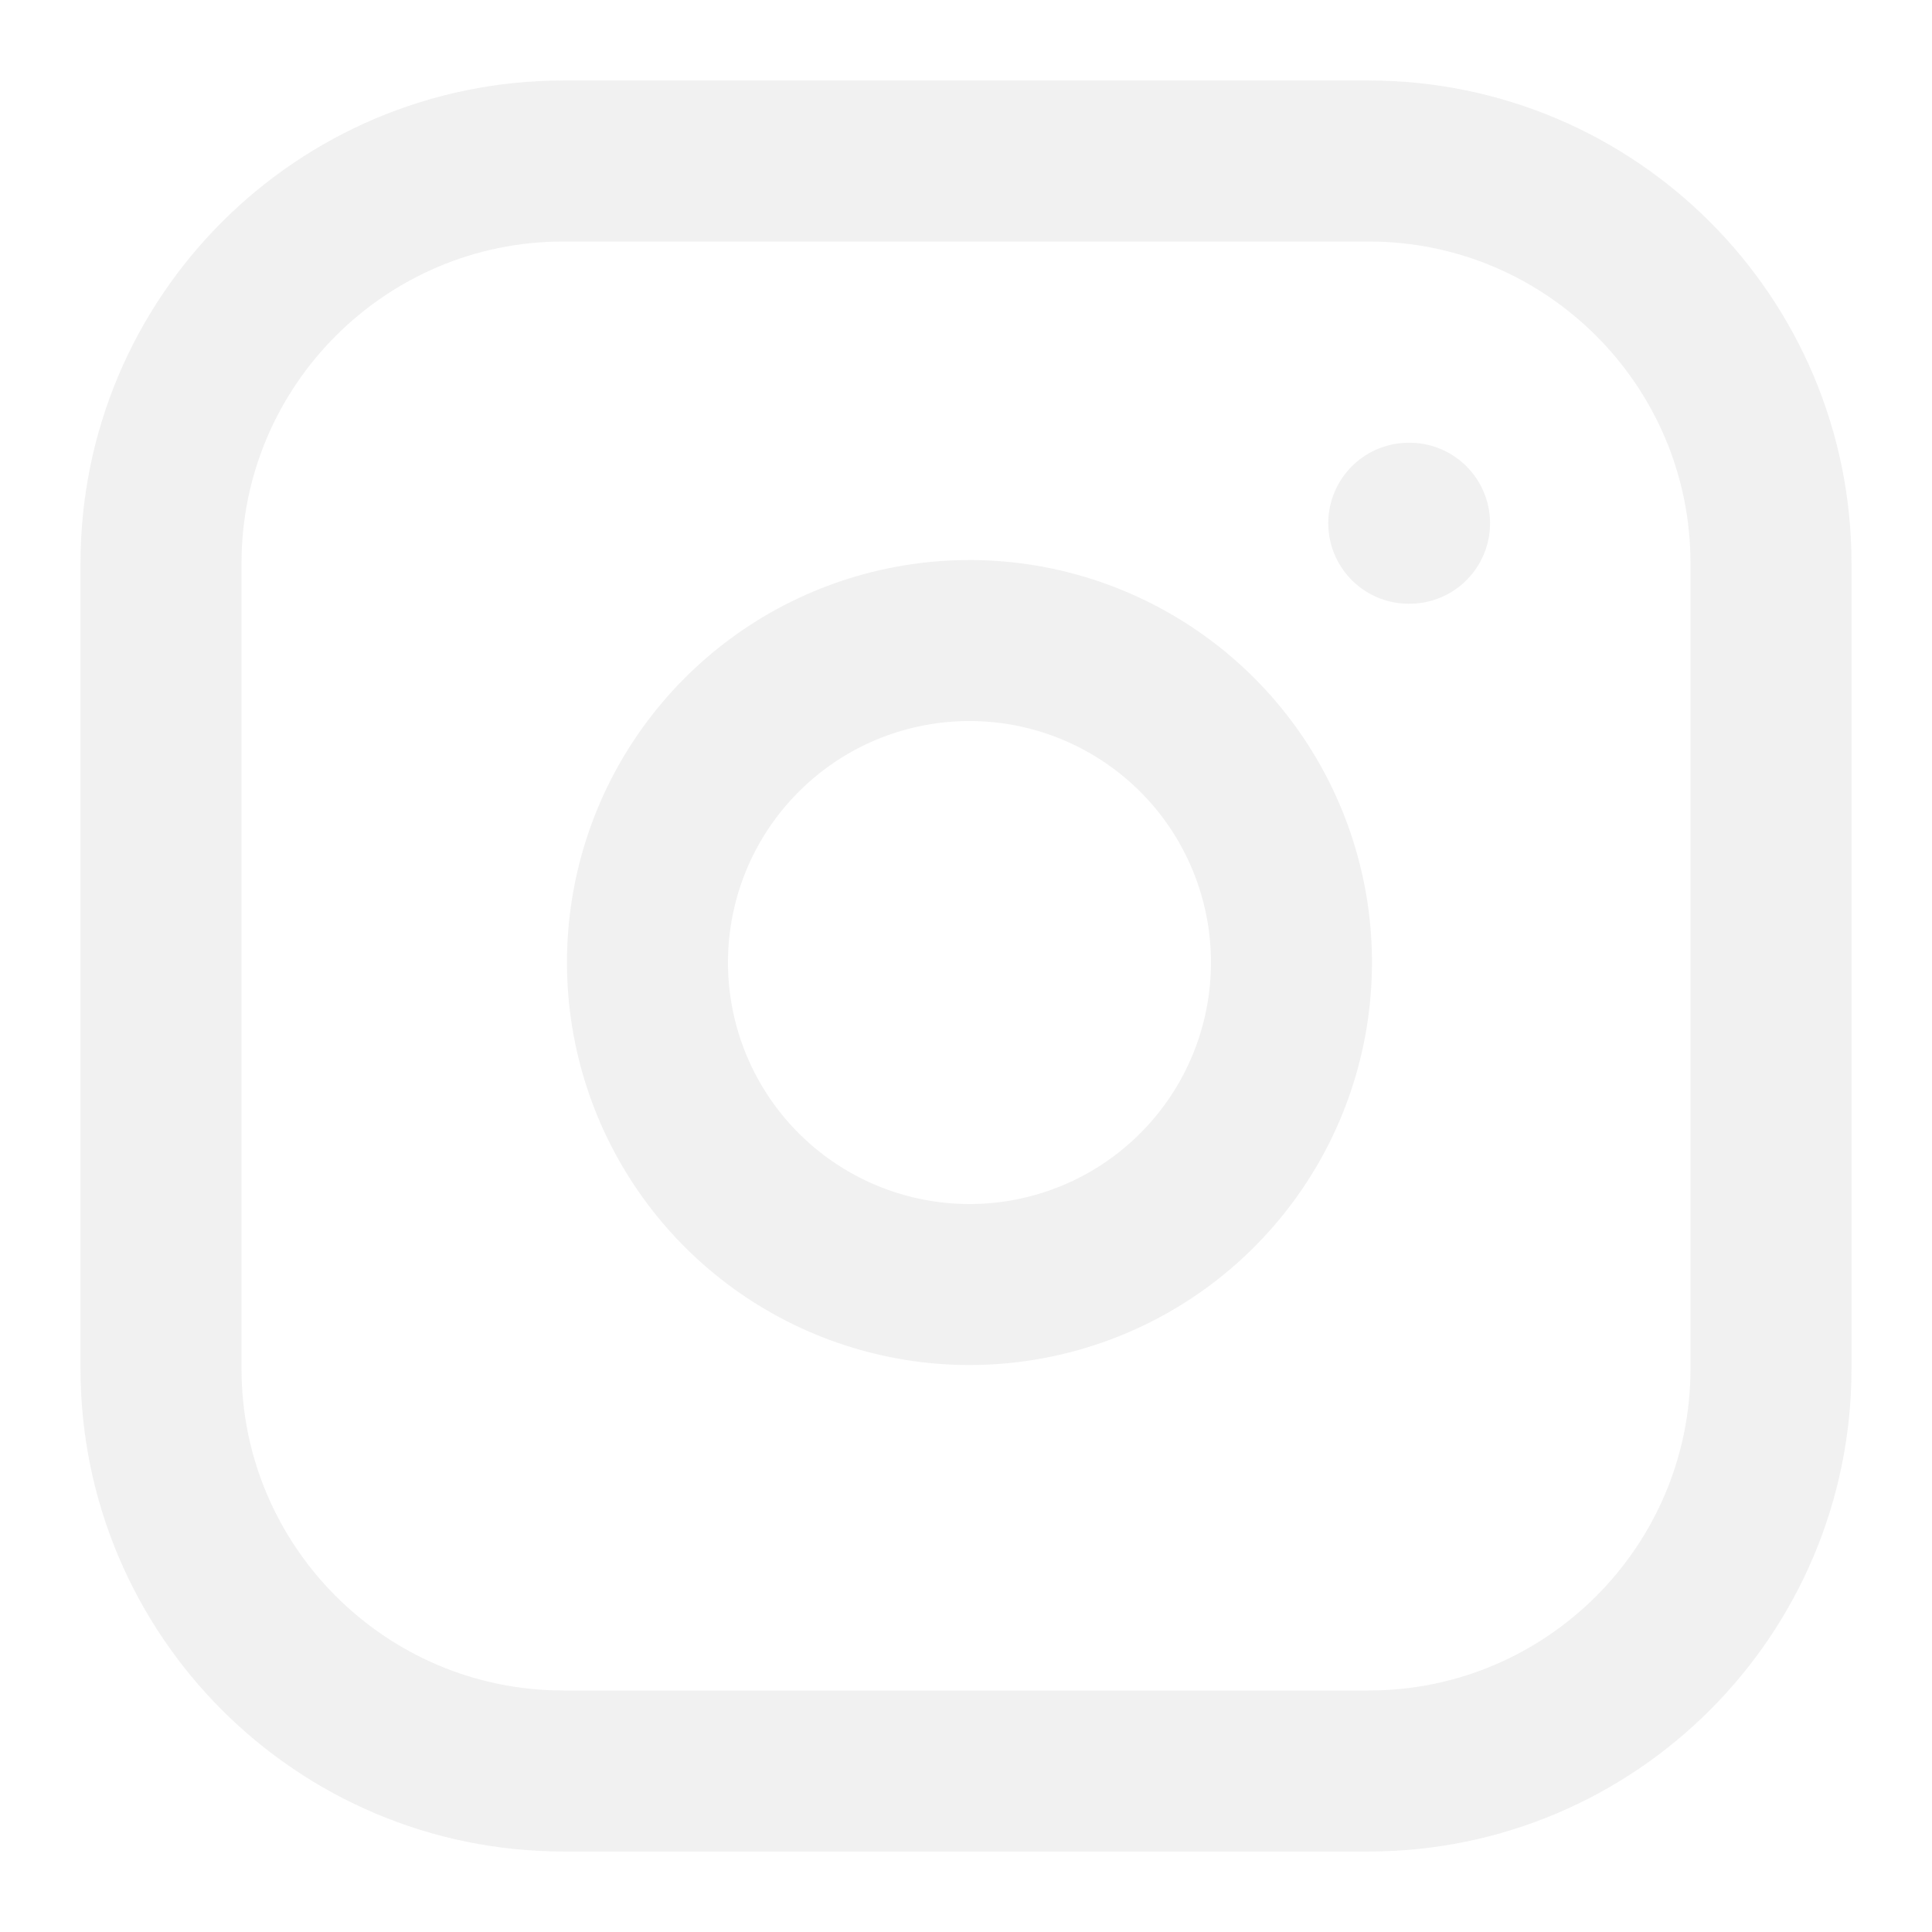
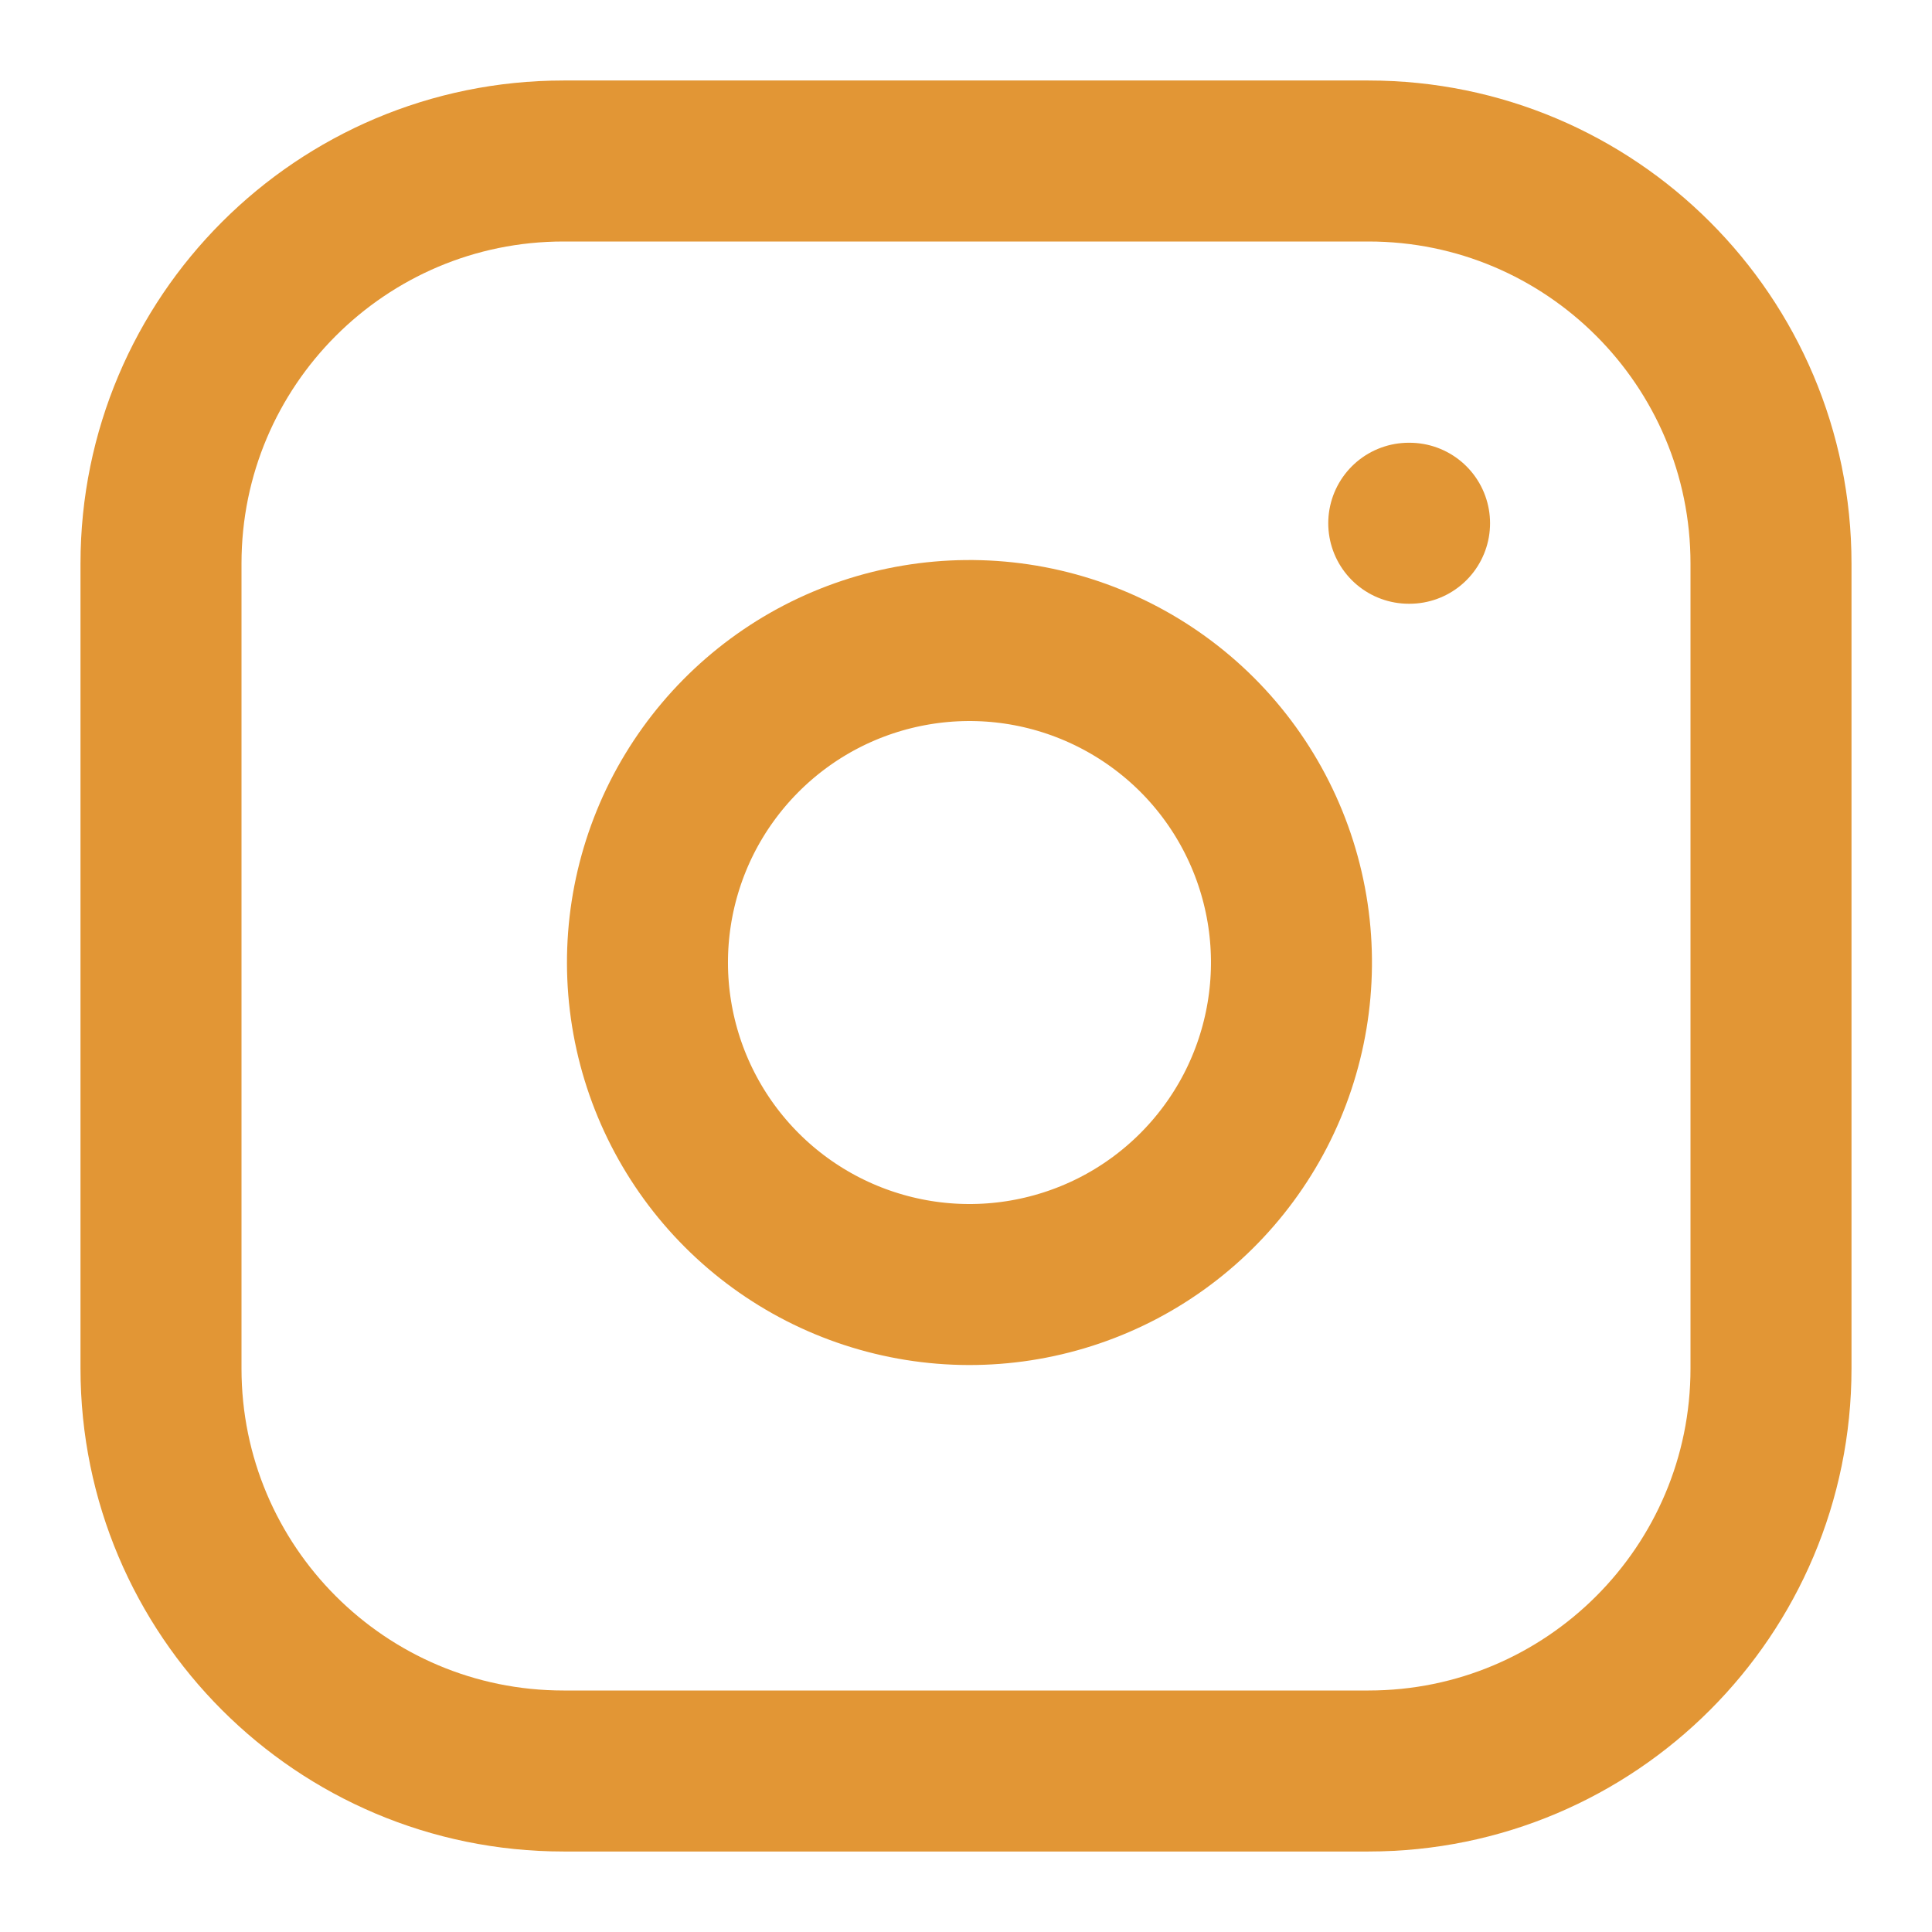
<svg xmlns="http://www.w3.org/2000/svg" width="24" height="24" viewBox="0 0 24 24" fill="none">
-   <path d="M17 2H7C4.239 2 2 4.239 2 7V17C2 19.761 4.239 22 7 22H17C19.761 22 22 19.761 22 17V7C22 4.239 19.761 2 17 2Z" stroke="#E4E4E4" stroke-opacity="0.52" stroke-width="2" stroke-linecap="round" stroke-linejoin="round" />
-   <path d="M16 11.37C16.123 12.202 15.981 13.052 15.594 13.799C15.206 14.546 14.593 15.152 13.842 15.53C13.09 15.908 12.238 16.04 11.408 15.906C10.577 15.772 9.81 15.38 9.215 14.785C8.62 14.19 8.228 13.423 8.094 12.592C7.96 11.762 8.092 10.91 8.47 10.158C8.849 9.407 9.454 8.794 10.201 8.406C10.948 8.019 11.798 7.877 12.63 8C13.479 8.126 14.265 8.522 14.872 9.128C15.479 9.735 15.874 10.521 16 11.37Z" stroke="#E4E4E4" stroke-opacity="0.52" stroke-width="2" stroke-linecap="round" stroke-linejoin="round" />
-   <path d="M17.5 6.5H17.51" stroke="#E4E4E4" stroke-opacity="0.52" stroke-width="2" stroke-linecap="round" stroke-linejoin="round" />
+   <path d="M17 2H7C4.239 2 2 4.239 2 7V17C2 19.761 4.239 22 7 22H17C19.761 22 22 19.761 22 17V7C22 4.239 19.761 2 17 2Z" stroke="#E29635" stroke-width="2" stroke-linecap="round" stroke-linejoin="round" />
+   <path d="M16 11.37C16.123 12.202 15.981 13.052 15.594 13.799C15.206 14.546 14.593 15.152 13.842 15.53C13.09 15.908 12.238 16.04 11.408 15.906C10.577 15.772 9.81 15.38 9.215 14.785C8.62 14.19 8.228 13.423 8.094 12.592C7.96 11.762 8.092 10.91 8.47 10.158C8.849 9.407 9.454 8.794 10.201 8.406C10.948 8.019 11.798 7.877 12.63 8C13.479 8.126 14.265 8.522 14.872 9.128C15.479 9.735 15.874 10.521 16 11.37Z" stroke="#E29635" stroke-width="2" stroke-linecap="round" stroke-linejoin="round" />
+   <path d="M17.5 6.5H17.51" stroke="#E29635" stroke-width="2" stroke-linecap="round" stroke-linejoin="round" />
</svg>
